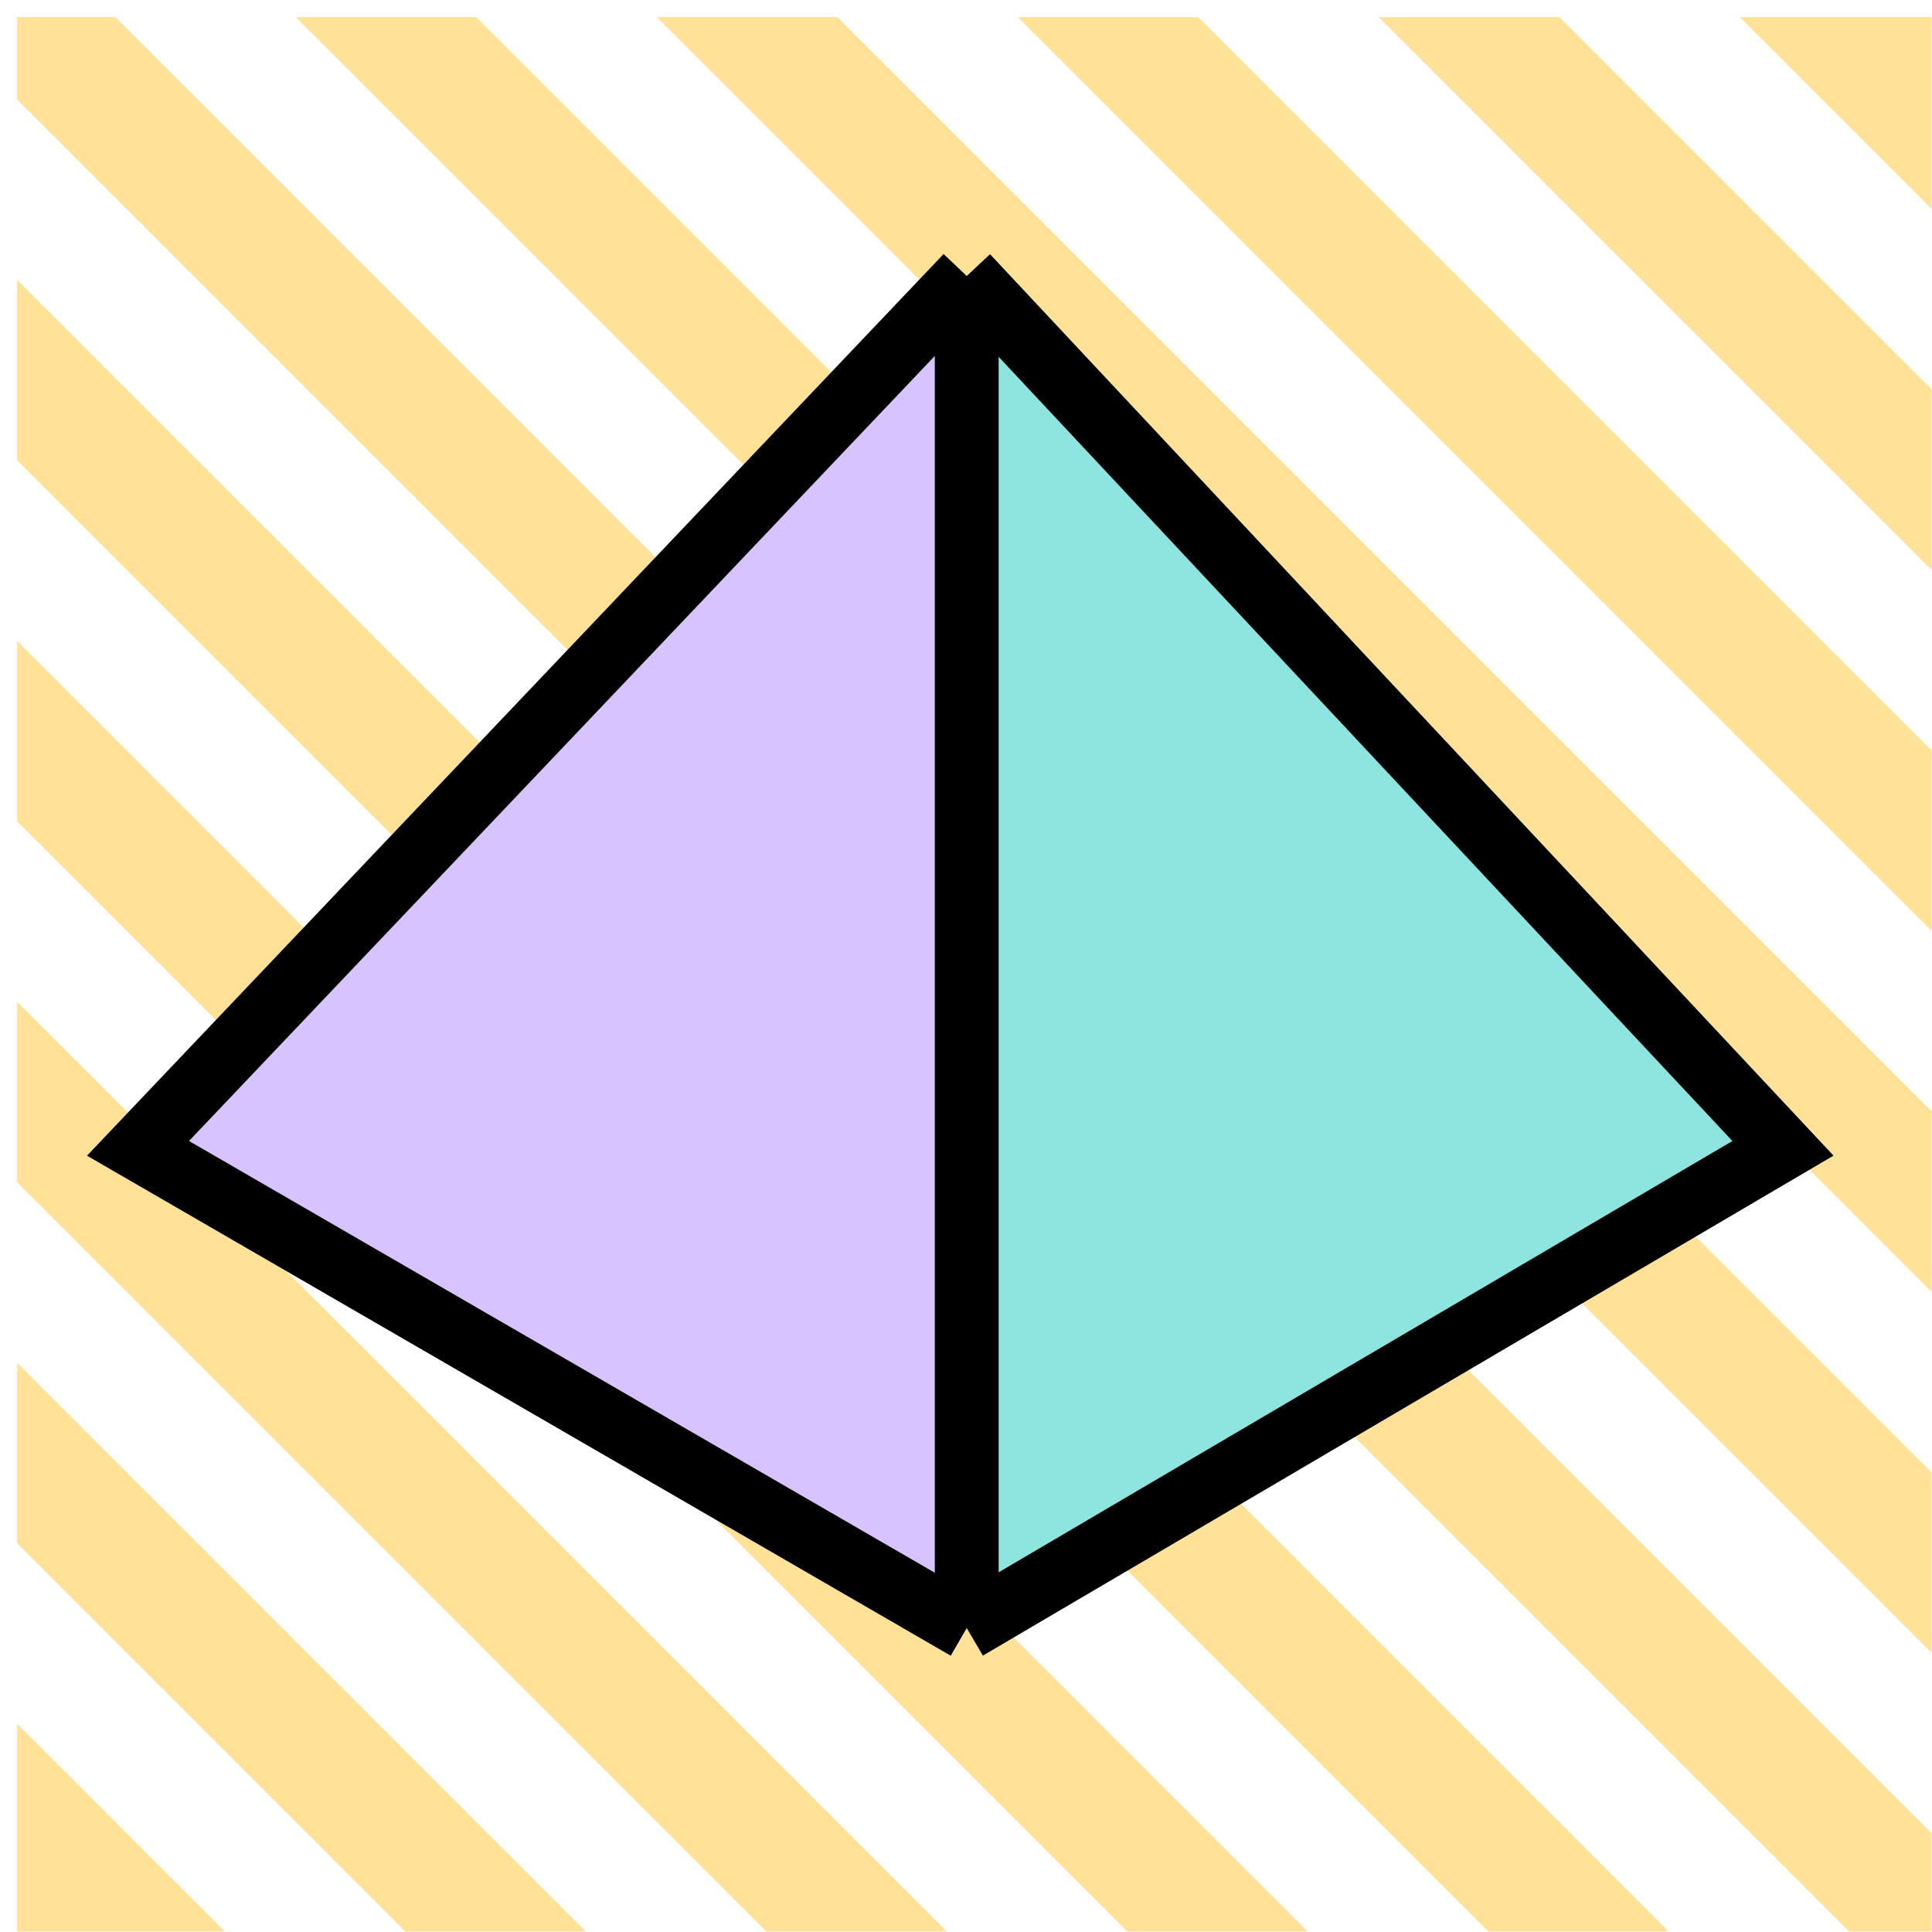
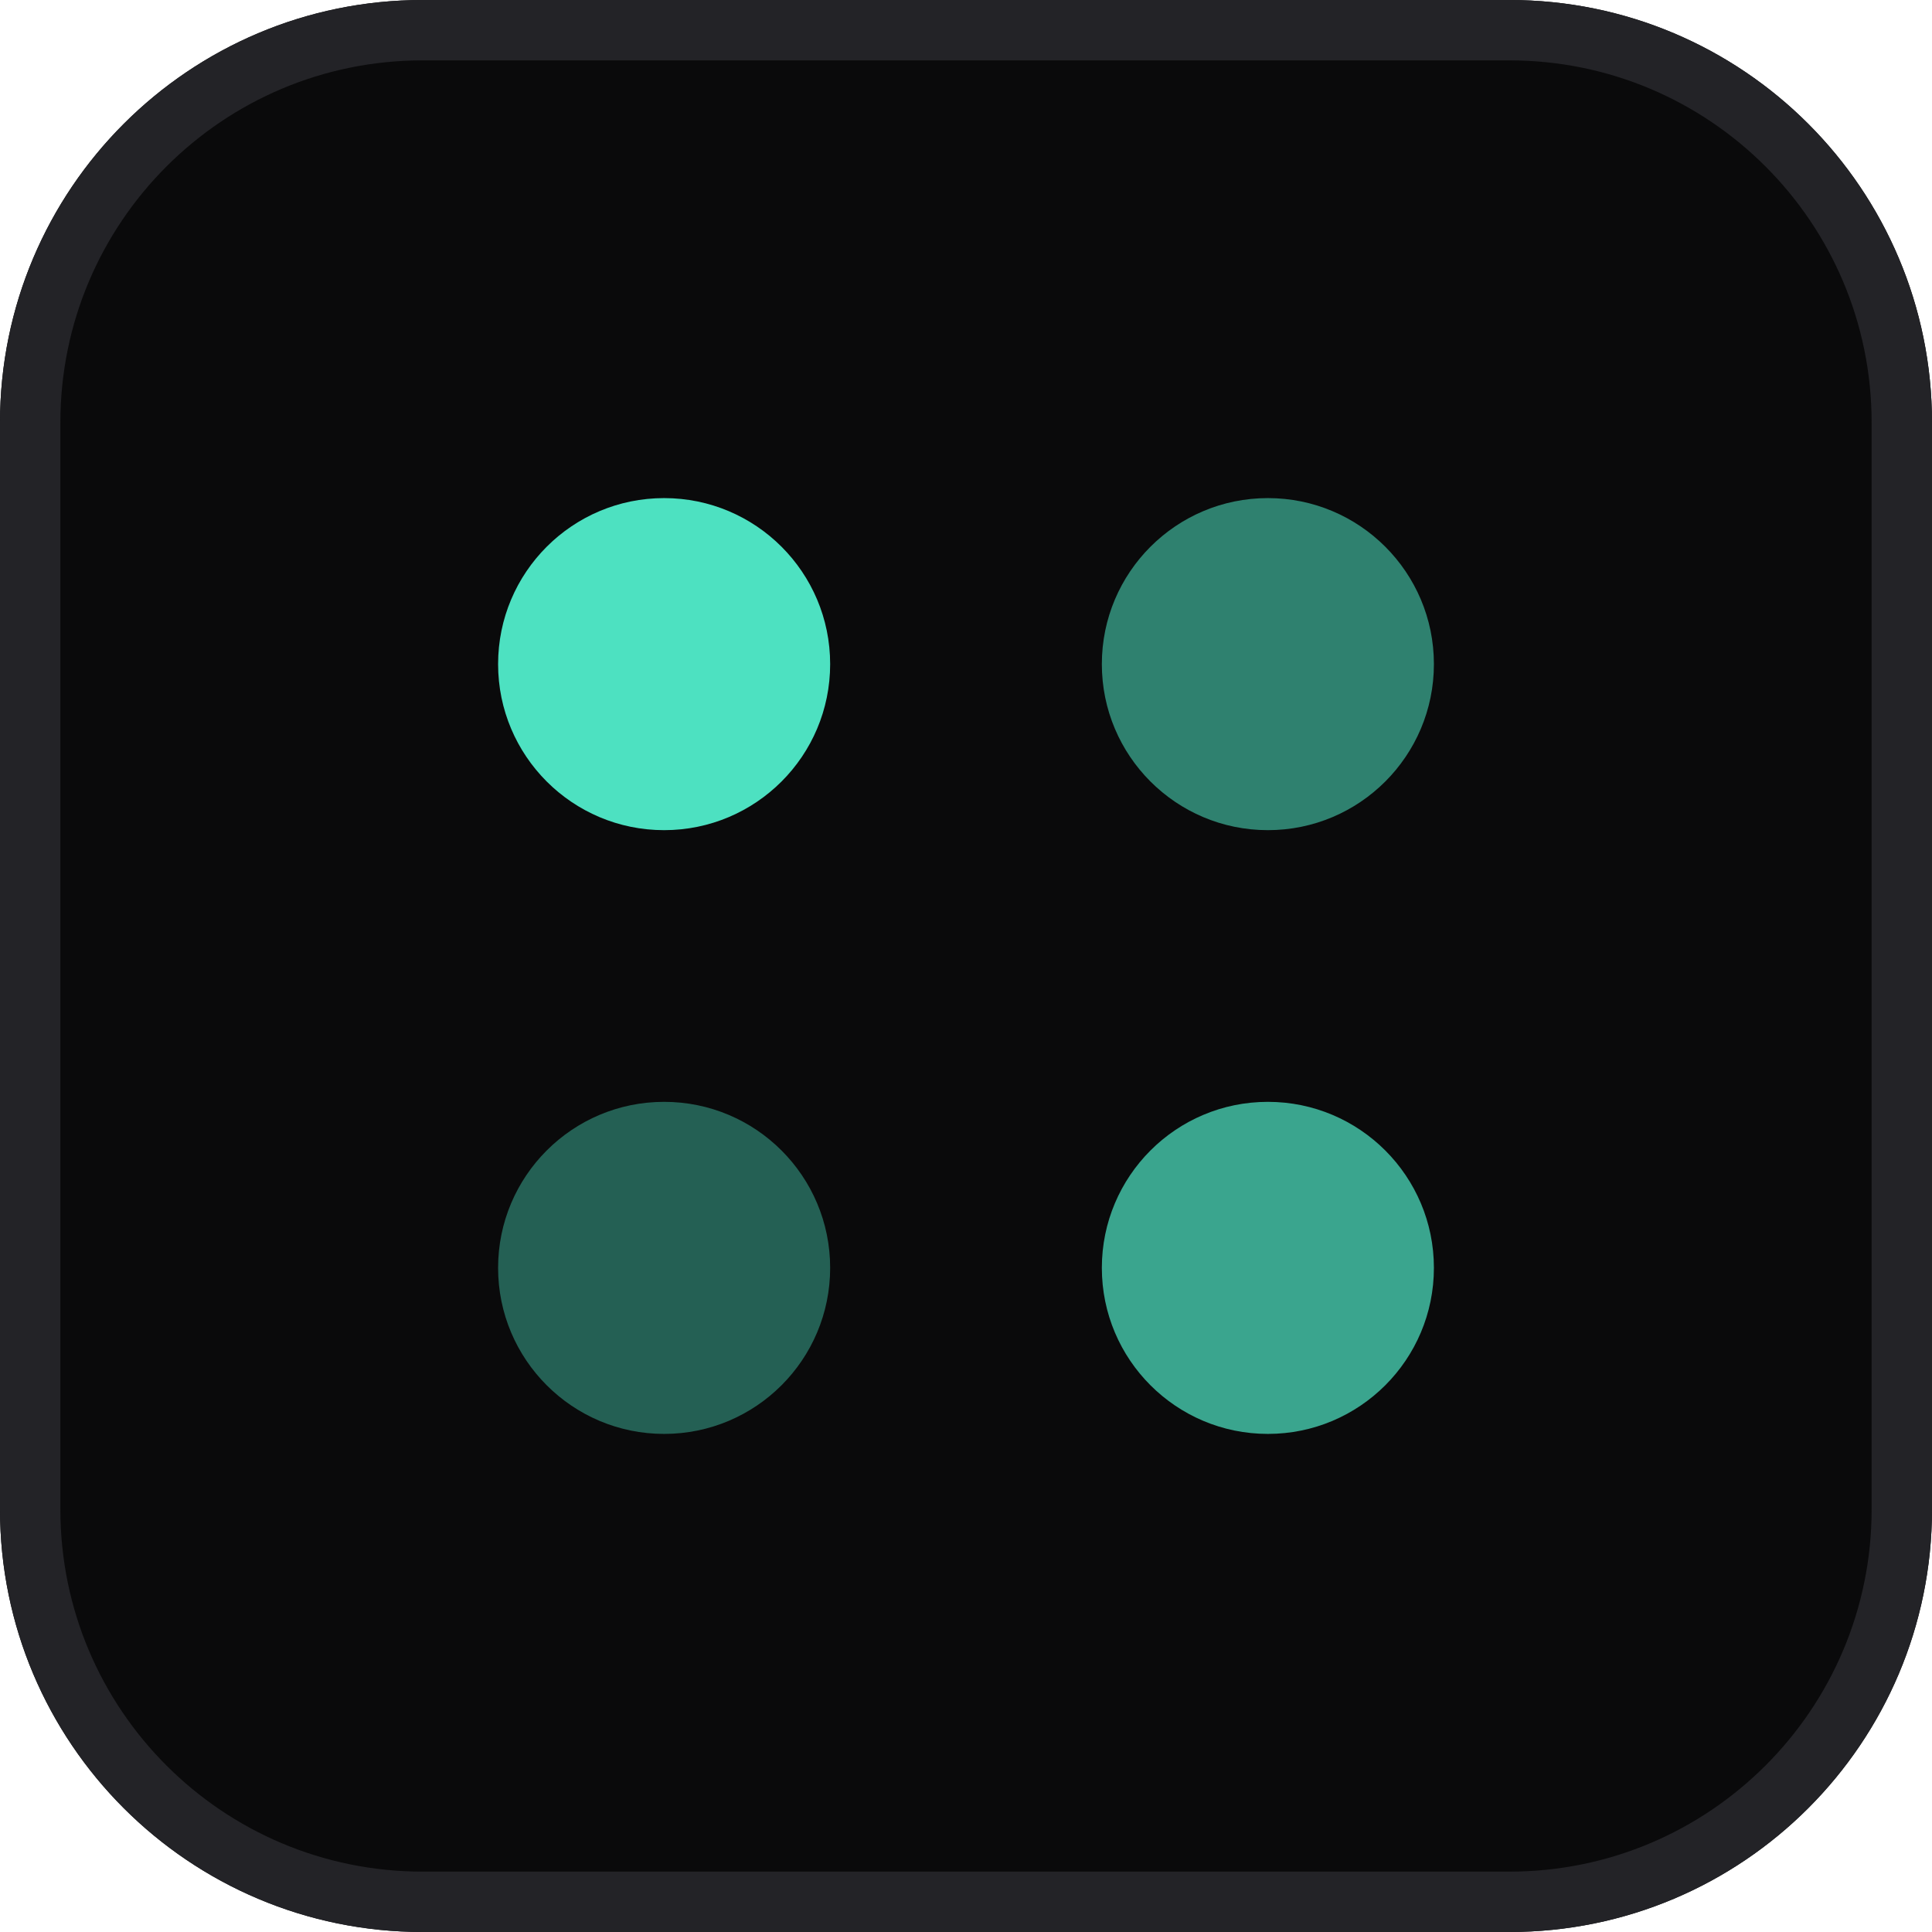
- <svg xmlns="http://www.w3.org/2000/svg" width="56" height="56" viewBox="0 0 56 56" fill="none">
-   <path fill-rule="evenodd" clip-rule="evenodd" d="M55.985 6.055V0.496H50.426L55.985 6.055ZM45.195 0.496L55.985 11.286V16.518L39.963 0.496H45.195ZM34.732 0.496H29.5L55.985 26.981V21.749L34.732 0.496ZM55.985 32.212L24.269 0.496H19.038L55.985 37.444V32.212ZM55.985 42.675L13.806 0.496H8.574L55.985 47.907V42.675ZM55.985 53.138L3.343 0.496H0.496V2.881L53.6 55.985H55.985V53.138ZM48.368 55.985L0.496 8.112V13.344L43.137 55.985H48.368ZM37.905 55.985L0.496 18.576V23.807L32.674 55.985H37.905ZM27.442 55.985L0.496 29.039V34.27L22.211 55.985H27.442ZM16.979 55.985L0.496 39.502V44.733L11.748 55.985H16.979ZM6.516 55.985L0.496 49.965V55.985H6.516Z" fill="#FFE297" />
-   <path d="M52.221 33.285L28.562 8V47.191L52.221 33.285Z" fill="#8EE4DF" />
-   <path d="M4 33.285L27.659 8V47.191L4 33.285Z" fill="#D7C3FF" />
-   <path d="M28.021 8L51.68 33.285L28.021 47.191M28.021 8L4 33.285L28.021 47.191M28.021 8V47.191" stroke="black" stroke-width="1.85" />
+ <svg xmlns="http://www.w3.org/2000/svg" viewBox="0 0 32 32" fill="none" role="img" aria-label="Ezequiel Gonzalez">
+   <rect width="32" height="32" rx="7" fill="#0A0A0B" />
+   <rect x="0.5" y="0.5" width="31" height="31" rx="6.5" stroke="#232327" />
+   <circle cx="11" cy="11" r="2.75" fill="#4DE1C1" fill-opacity="1" />
+   <circle cx="21" cy="11" r="2.75" fill="#4DE1C1" fill-opacity="0.55" />
+   <circle cx="11" cy="21" r="2.75" fill="#4DE1C1" fill-opacity="0.40" />
+   <circle cx="21" cy="21" r="2.75" fill="#4DE1C1" fill-opacity="0.72" />
</svg>
